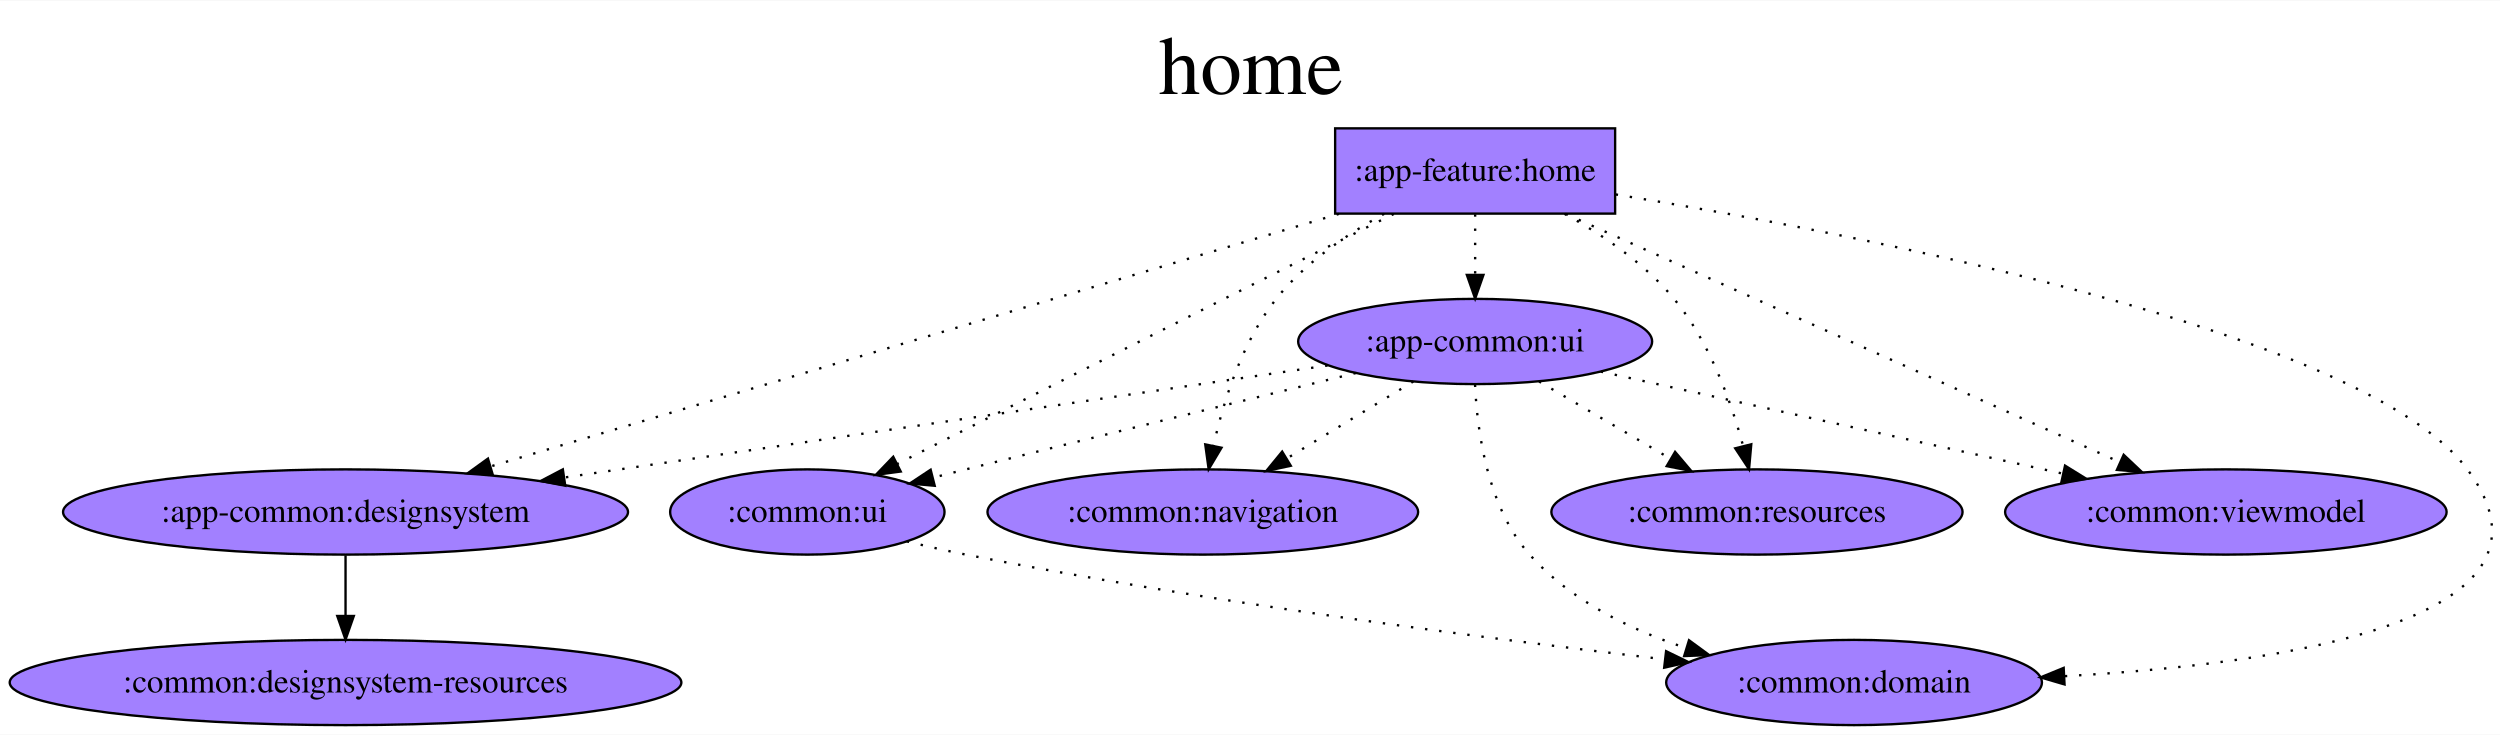
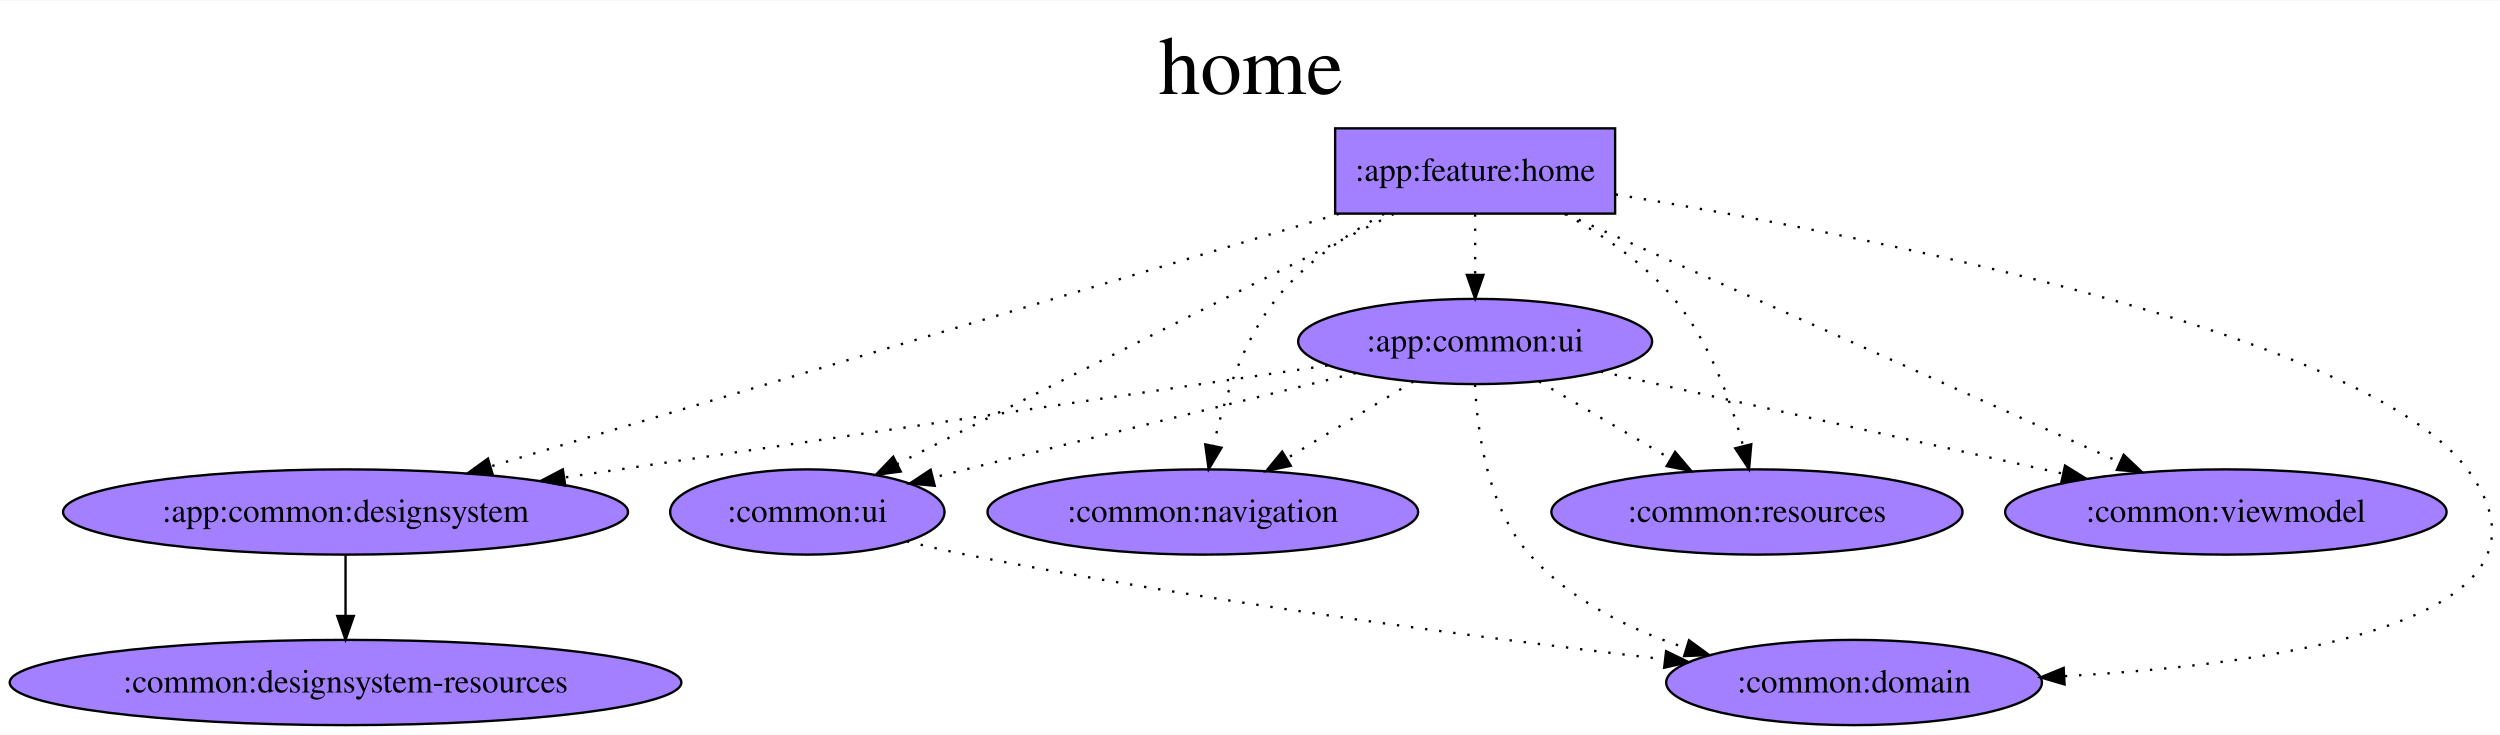
<svg xmlns="http://www.w3.org/2000/svg" width="1467px" height="431px" viewBox="0.00 0.00 1056.51 310.00">
  <g id="graph0" class="graph" transform="scale(1.000792 1.000792) rotate(0.0) translate(4.0 306.0)">
    <polygon fill="white" stroke="transparent" points="-4,4 -4,-306 1052.51,-306 1052.51,4 -4,4" />
    <text text-anchor="middle" x="524.25" y="-266.5" font-family="Times,serif" font-size="35.00">home
        </text>
    <g id="node1" class="node">
      <polygon fill="#A280FF" stroke="black" points="678.02,-252 559.79,-252 559.79,-216 678.02,-216 678.02,-252" />
-       <text text-anchor="middle" x="618.91" y="-229.8" font-family="Times,serif" font-size="14.00">:app-feature:home
+       <text text-anchor="middle" x="618.91" y="-229.8" font-family="Times,serif" font-size="14.00">:app:feature:home
            </text>
    </g>
    <g id="node2" class="node">
      <ellipse fill="#A280FF" stroke="black" cx="141.91" cy="-90" rx="119.28" ry="18" />
-       <text text-anchor="middle" x="141.91" y="-85.8" font-family="Times,serif" font-size="14.00">:app-common:designsystem
+       <text text-anchor="middle" x="141.91" y="-85.8" font-family="Times,serif" font-size="14.00">:app:common:designsystem
            </text>
    </g>
    <g id="edge1" class="edge">
      <path fill="none" stroke="black" stroke-dasharray="1,5" d="M561.37,-215.87C470.88,-188.93 296.07,-136.89 203.27,-109.27" />
      <polygon fill="black" stroke="black" points="204.04,-105.85 193.46,-106.35 202.05,-112.55 204.04,-105.85" />
    </g>
    <g id="node4" class="node">
      <ellipse fill="#A280FF" stroke="black" cx="618.91" cy="-162" rx="74.74" ry="18" />
-       <text text-anchor="middle" x="618.91" y="-157.8" font-family="Times,serif" font-size="14.00">:app-common:ui
+       <text text-anchor="middle" x="618.91" y="-157.8" font-family="Times,serif" font-size="14.00">:app:common:ui
            </text>
    </g>
    <g id="edge2" class="edge">
      <path fill="none" stroke="black" stroke-dasharray="1,5" d="M618.91,-215.7C618.91,-207.98 618.91,-198.71 618.91,-190.11" />
      <polygon fill="black" stroke="black" points="622.41,-190.1 618.91,-180.1 615.41,-190.1 622.41,-190.1" />
    </g>
    <g id="node5" class="node">
      <ellipse fill="#A280FF" stroke="black" cx="778.91" cy="-18" rx="79.34" ry="18" />
      <text text-anchor="middle" x="778.91" y="-13.8" font-family="Times,serif" font-size="14.00">:common:domain
            </text>
    </g>
    <g id="edge3" class="edge">
      <path fill="none" stroke="black" stroke-dasharray="1,5" d="M678.26,-224.09C783.22,-206.99 994.64,-166.05 1037.91,-108 1085.42,-44.24 960.33,-25.81 867.87,-20.68" />
      <polygon fill="black" stroke="black" points="867.79,-17.18 857.62,-20.16 867.43,-24.17 867.79,-17.18" />
    </g>
    <g id="node6" class="node">
      <ellipse fill="#A280FF" stroke="black" cx="503.91" cy="-90" rx="90.93" ry="18" />
      <text text-anchor="middle" x="503.91" y="-85.8" font-family="Times,serif" font-size="14.00">:common:navigation
            </text>
    </g>
    <g id="edge4" class="edge">
      <path fill="none" stroke="black" stroke-dasharray="1,5" d="M580.48,-215.91C564.5,-207.15 546.92,-195.12 534.91,-180 520.56,-161.95 512.62,-136.81 508.37,-117.85" />
      <polygon fill="black" stroke="black" points="511.8,-117.14 506.38,-108.04 504.94,-118.53 511.8,-117.14" />
    </g>
    <g id="node7" class="node">
      <ellipse fill="#A280FF" stroke="black" cx="737.91" cy="-90" rx="86.82" ry="18" />
      <text text-anchor="middle" x="737.91" y="-85.8" font-family="Times,serif" font-size="14.00">:common:resources
            </text>
    </g>
    <g id="edge5" class="edge">
      <path fill="none" stroke="black" stroke-dasharray="1,5" d="M656.63,-215.92C672.66,-207.1 690.48,-195.01 702.91,-180 717.82,-161.98 726.92,-136.83 732.09,-117.86" />
      <polygon fill="black" stroke="black" points="735.51,-118.6 734.57,-108.05 728.73,-116.89 735.51,-118.6" />
    </g>
    <g id="node8" class="node">
      <ellipse fill="#A280FF" stroke="black" cx="935.91" cy="-90" rx="93.22" ry="18" />
      <text text-anchor="middle" x="935.91" y="-85.8" font-family="Times,serif" font-size="14.00">:common:viewmodel
            </text>
    </g>
    <g id="edge7" class="edge">
      <path fill="none" stroke="black" stroke-dasharray="1,5" d="M657.14,-215.87C716.04,-189.49 828.67,-139.04 891.23,-111.01" />
      <polygon fill="black" stroke="black" points="892.76,-114.16 900.46,-106.88 889.9,-107.77 892.76,-114.16" />
    </g>
    <g id="node9" class="node">
      <ellipse fill="#A280FF" stroke="black" cx="336.91" cy="-90" rx="57.93" ry="18" />
      <text text-anchor="middle" x="336.91" y="-85.8" font-family="Times,serif" font-size="14.00">:common:ui
            </text>
    </g>
    <g id="edge6" class="edge">
      <path fill="none" stroke="black" stroke-dasharray="1,5" d="M584.52,-215.85C563.76,-205.5 536.8,-192.02 512.91,-180 465.31,-156.07 410.55,-128.35 374.92,-110.29" />
      <polygon fill="black" stroke="black" points="376.35,-107.09 365.85,-105.69 373.19,-113.33 376.35,-107.09" />
    </g>
    <g id="node3" class="node">
      <ellipse fill="#A280FF" stroke="black" cx="141.91" cy="-18" rx="141.81" ry="18" />
      <text text-anchor="middle" x="141.91" y="-13.8" font-family="Times,serif" font-size="14.00">:common:designsystem-resources
            </text>
    </g>
    <g id="edge8" class="edge">
      <path fill="none" stroke="black" d="M141.91,-71.7C141.91,-63.98 141.91,-54.71 141.91,-46.11" />
      <polygon fill="black" stroke="black" points="145.41,-46.1 141.91,-36.1 138.41,-46.1 145.41,-46.1" />
    </g>
    <g id="edge9" class="edge">
      <path fill="none" stroke="black" stroke-dasharray="1,5" d="M556.55,-151.85C474.44,-139.8 329.39,-118.51 234.46,-104.58" />
      <polygon fill="black" stroke="black" points="234.69,-101.08 224.29,-103.09 233.67,-108 234.69,-101.08" />
    </g>
    <g id="edge10" class="edge">
      <path fill="none" stroke="black" stroke-dasharray="1,5" d="M618.87,-143.78C619.75,-124.1 624.08,-92.03 641.91,-72 659.04,-52.75 684,-40.43 707.94,-32.58" />
      <polygon fill="black" stroke="black" points="709.21,-35.85 717.75,-29.59 707.17,-29.16 709.21,-35.85" />
    </g>
    <g id="edge11" class="edge">
      <path fill="none" stroke="black" stroke-dasharray="1,5" d="M592.81,-145.12C577.01,-135.5 556.64,-123.1 539.39,-112.6" />
      <polygon fill="black" stroke="black" points="541.06,-109.52 530.7,-107.31 537.42,-115.5 541.06,-109.52" />
    </g>
    <g id="edge12" class="edge">
      <path fill="none" stroke="black" stroke-dasharray="1,5" d="M645.91,-145.12C662.26,-135.5 683.33,-123.1 701.19,-112.6" />
      <polygon fill="black" stroke="black" points="703.34,-115.39 710.18,-107.31 699.79,-109.36 703.34,-115.39" />
    </g>
    <g id="edge13" class="edge">
      <path fill="none" stroke="black" stroke-dasharray="1,5" d="M671.97,-149.28C725.53,-137.45 808.5,-119.13 867.1,-106.19" />
      <polygon fill="black" stroke="black" points="868,-109.58 877.01,-104 866.49,-102.74 868,-109.58" />
    </g>
    <g id="edge14" class="edge">
      <path fill="none" stroke="black" stroke-dasharray="1,5" d="M568.49,-148.67C524.9,-137.99 460.22,-122.09 403.91,-108 399.34,-106.86 394.61,-105.67 389.86,-104.47" />
      <polygon fill="black" stroke="black" points="390.7,-101.07 380.15,-102.02 388.98,-107.86 390.7,-101.07" />
    </g>
    <g id="edge16" class="edge">
      <path fill="none" stroke="black" stroke-dasharray="1,5" d="M378.92,-77.6C387.17,-75.57 395.78,-73.6 403.91,-72 505.01,-52.09 622.86,-36.7 699.06,-27.75" />
      <polygon fill="black" stroke="black" points="699.54,-31.22 709.07,-26.58 698.73,-24.26 699.54,-31.22" />
    </g>
  </g>
</svg>
